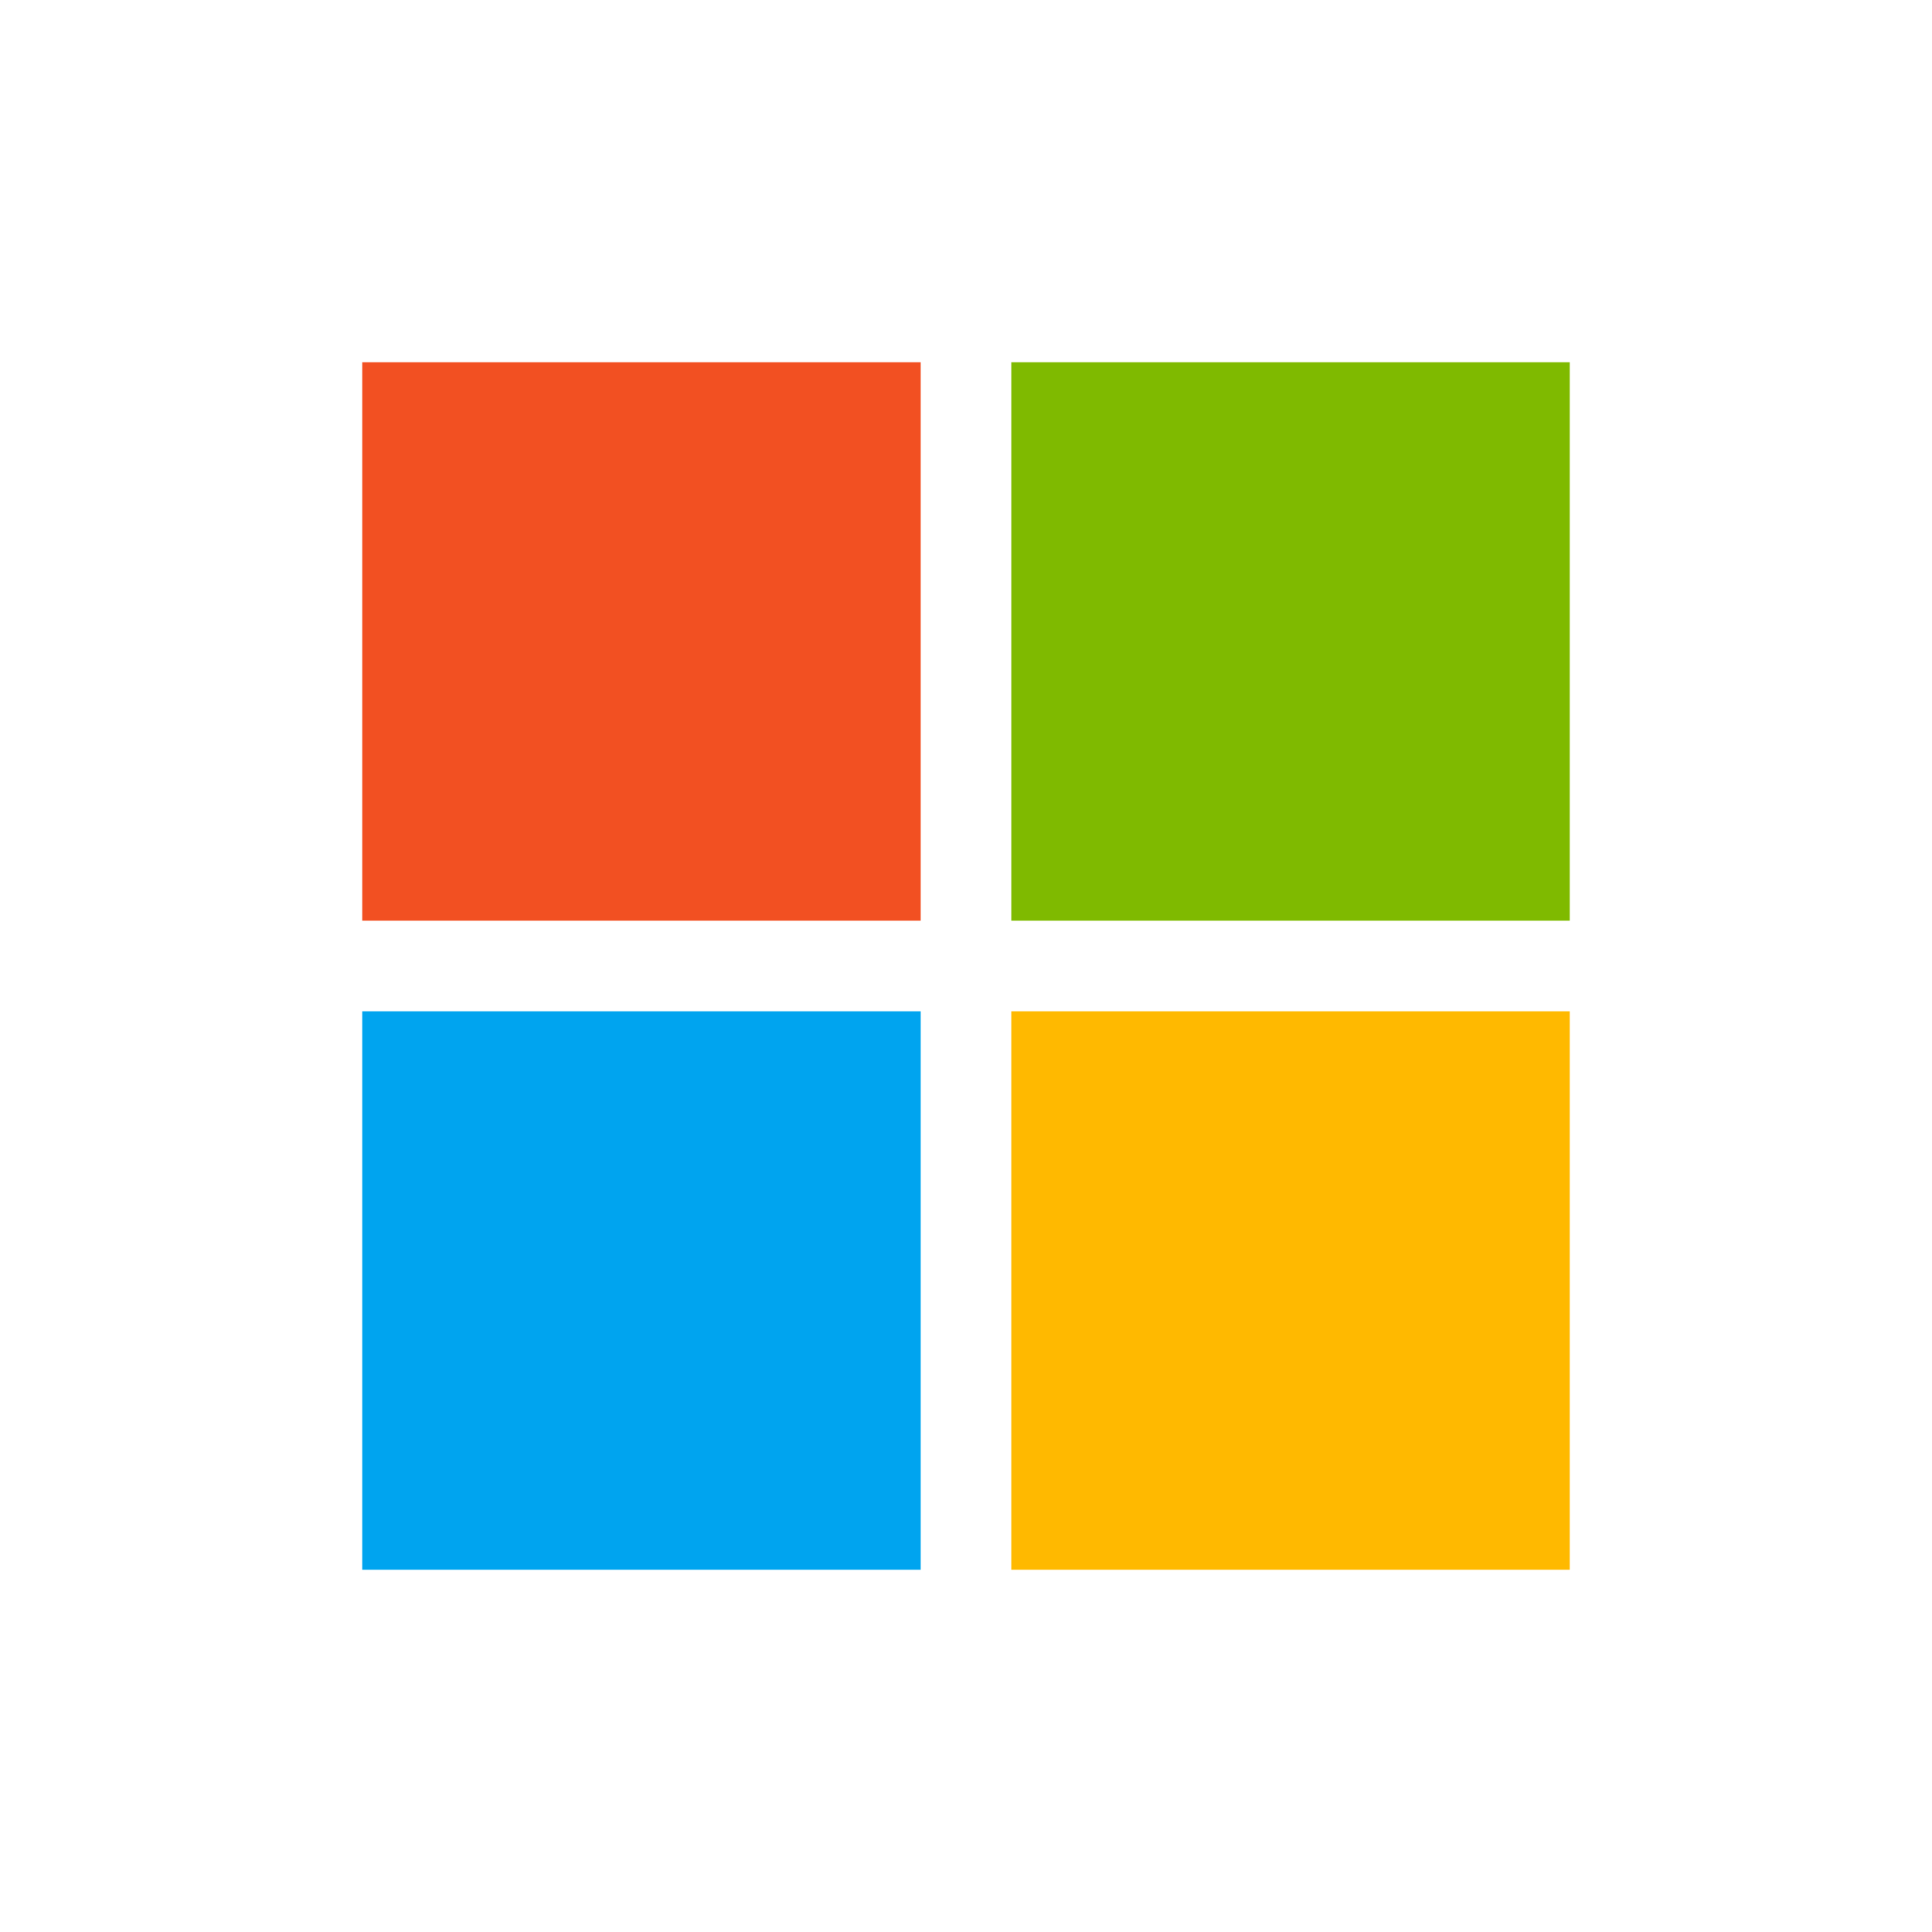
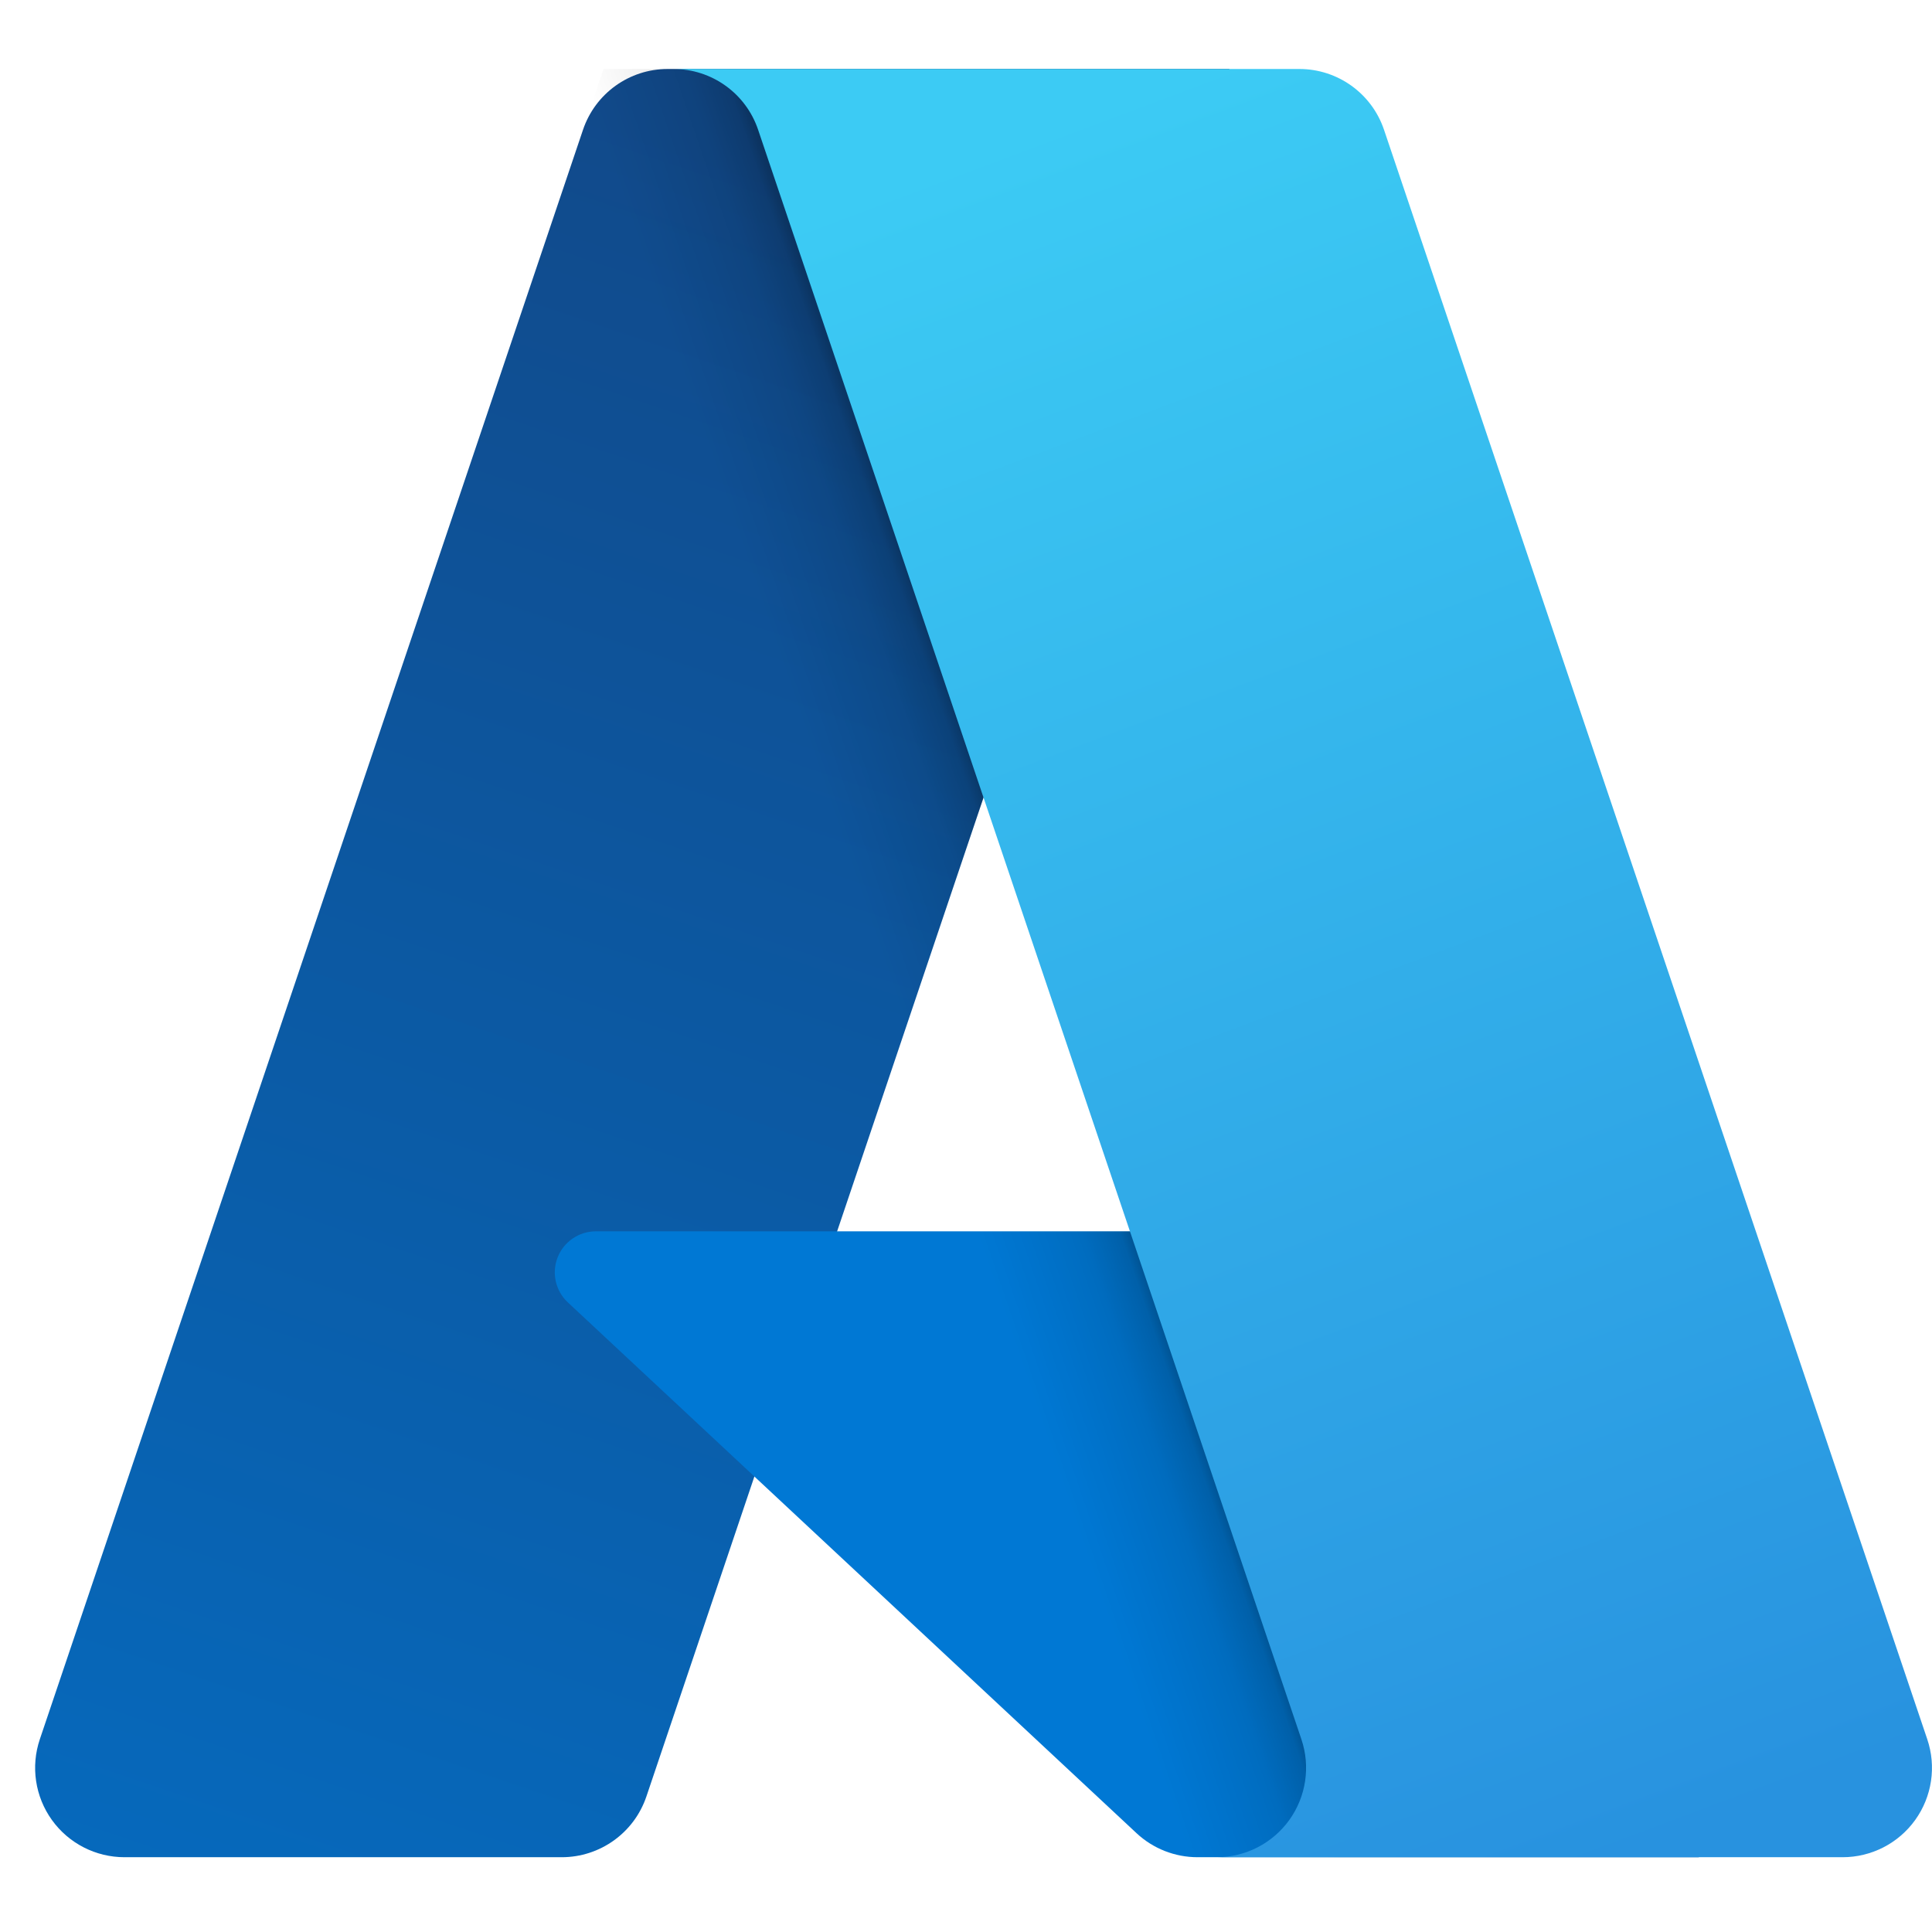
- <svg xmlns="http://www.w3.org/2000/svg" width="128" height="128" viewBox="0 0 128 128" fill="none">
-   <rect x="24" y="24" width="37" height="37" fill="#F25022" />
-   <rect x="67" y="24" width="37" height="37" fill="#7FBA00" />
-   <rect x="24" y="67" width="37" height="37" fill="#00A4EF" />
-   <rect x="67" y="67" width="37" height="37" fill="#FFB900" />
+ <svg xmlns="http://www.w3.org/2000/svg" height="1em" style="flex:none;line-height:1" viewBox="0 0 24 24" width="1em">
+   <path d="M7.242 1.613A1.11 1.11 0 018.295.857h6.977L8.03 22.316a1.11 1.11 0 01-1.052.755h-5.43a1.11 1.11 0 01-1.053-1.466L7.242 1.613z" fill="url(#lobe-icons-azure-fill-0)" />
+   <path d="M18.397 15.296H7.4a.51.51 0 00-.347.882l7.066 6.595c.206.192.477.298.758.298h6.226l-2.706-7.775z" fill="#0078D4" />
+   <path d="M15.272.857H7.497L0 23.071h7.775l1.596-4.73 5.068 4.73h6.665l-2.707-7.775h-7.998L15.272.857z" fill="url(#lobe-icons-azure-fill-1)" />
+   <path d="M17.193 1.613a1.11 1.11 0 00-1.052-.756h-7.81.035c.477 0 .9.304 1.052.756l6.748 19.992a1.11 1.11 0 01-1.052 1.466h-.12 7.895a1.11 1.11 0 001.052-1.466L17.193 1.613z" fill="url(#lobe-icons-azure-fill-2)" />
+   <defs>
+     <linearGradient gradientUnits="userSpaceOnUse" id="lobe-icons-azure-fill-0" x1="8.247" x2="1.002" y1="1.626" y2="23.03">
+       <stop stop-color="#114A8B" />
+       <stop offset="1" stop-color="#0669BC" />
+     </linearGradient>
+     <linearGradient gradientUnits="userSpaceOnUse" id="lobe-icons-azure-fill-1" x1="14.042" x2="12.324" y1="15.302" y2="15.888">
+       <stop stop-opacity=".3" />
+       <stop offset=".071" stop-opacity=".2" />
+       <stop offset=".321" stop-opacity=".1" />
+       <stop offset=".623" stop-opacity=".05" />
+       <stop offset="1" stop-opacity="0" />
+     </linearGradient>
+     <linearGradient gradientUnits="userSpaceOnUse" id="lobe-icons-azure-fill-2" x1="12.841" x2="20.793" y1="1.626" y2="22.814">
+       <stop stop-color="#3CCBF4" />
+       <stop offset="1" stop-color="#2892DF" />
+     </linearGradient>
+   </defs>
</svg>
